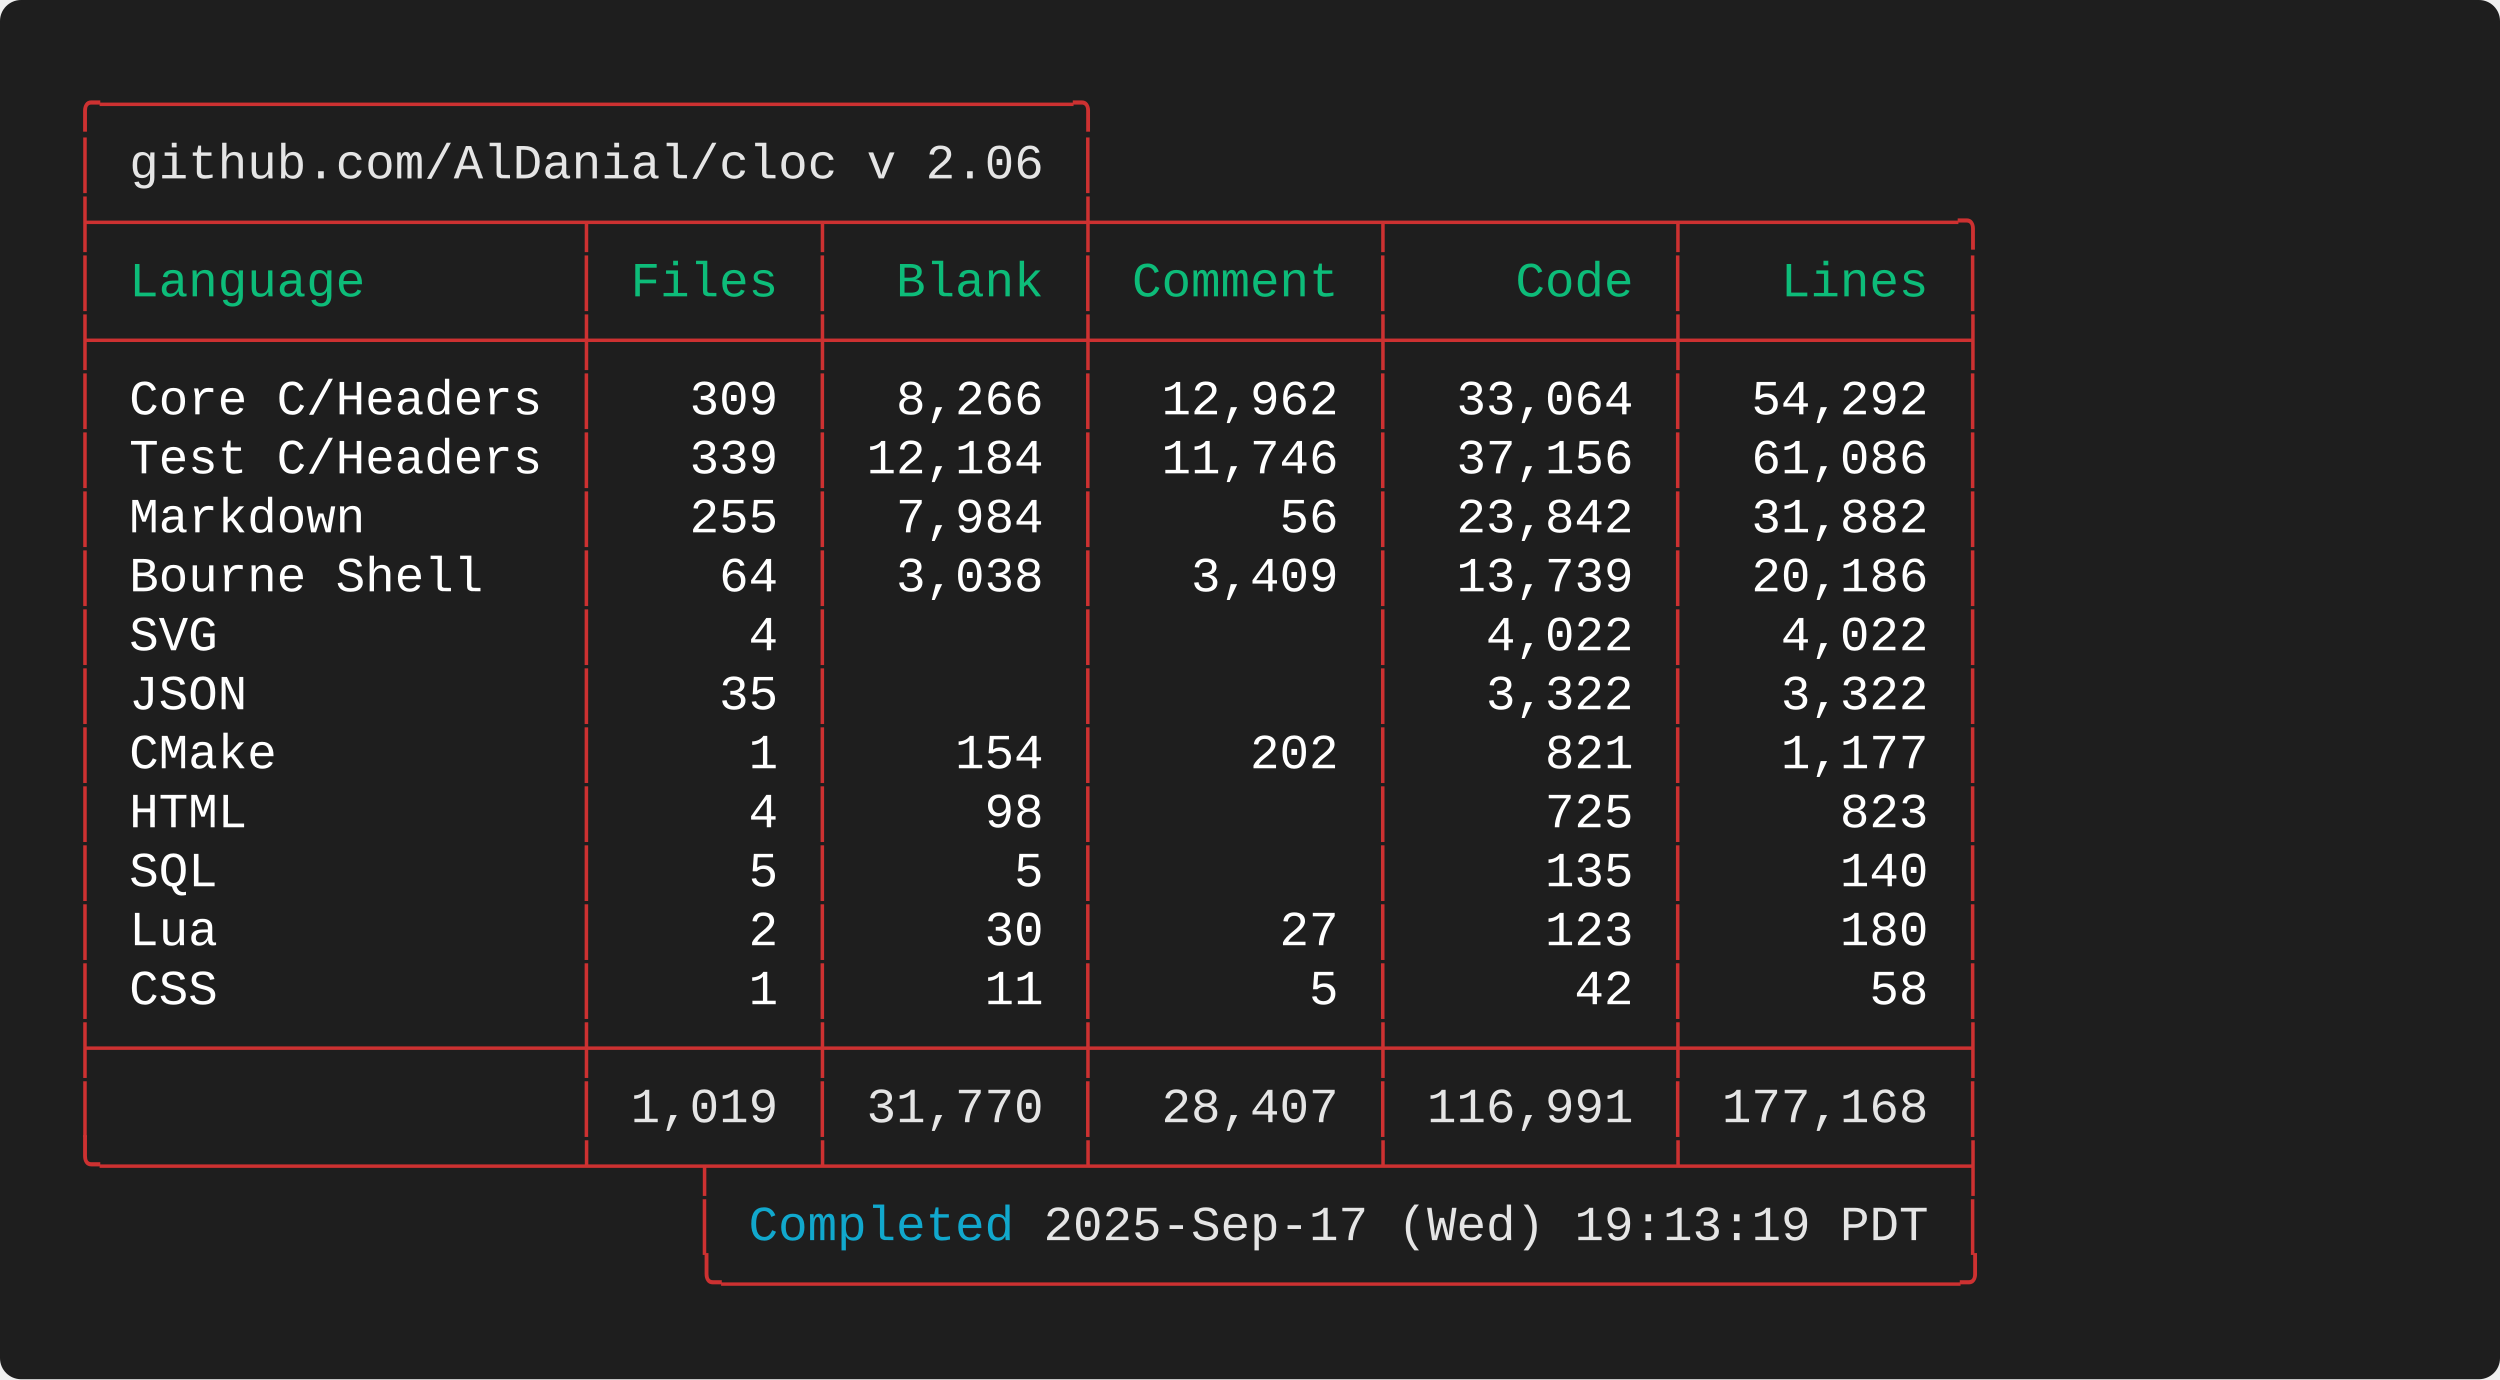
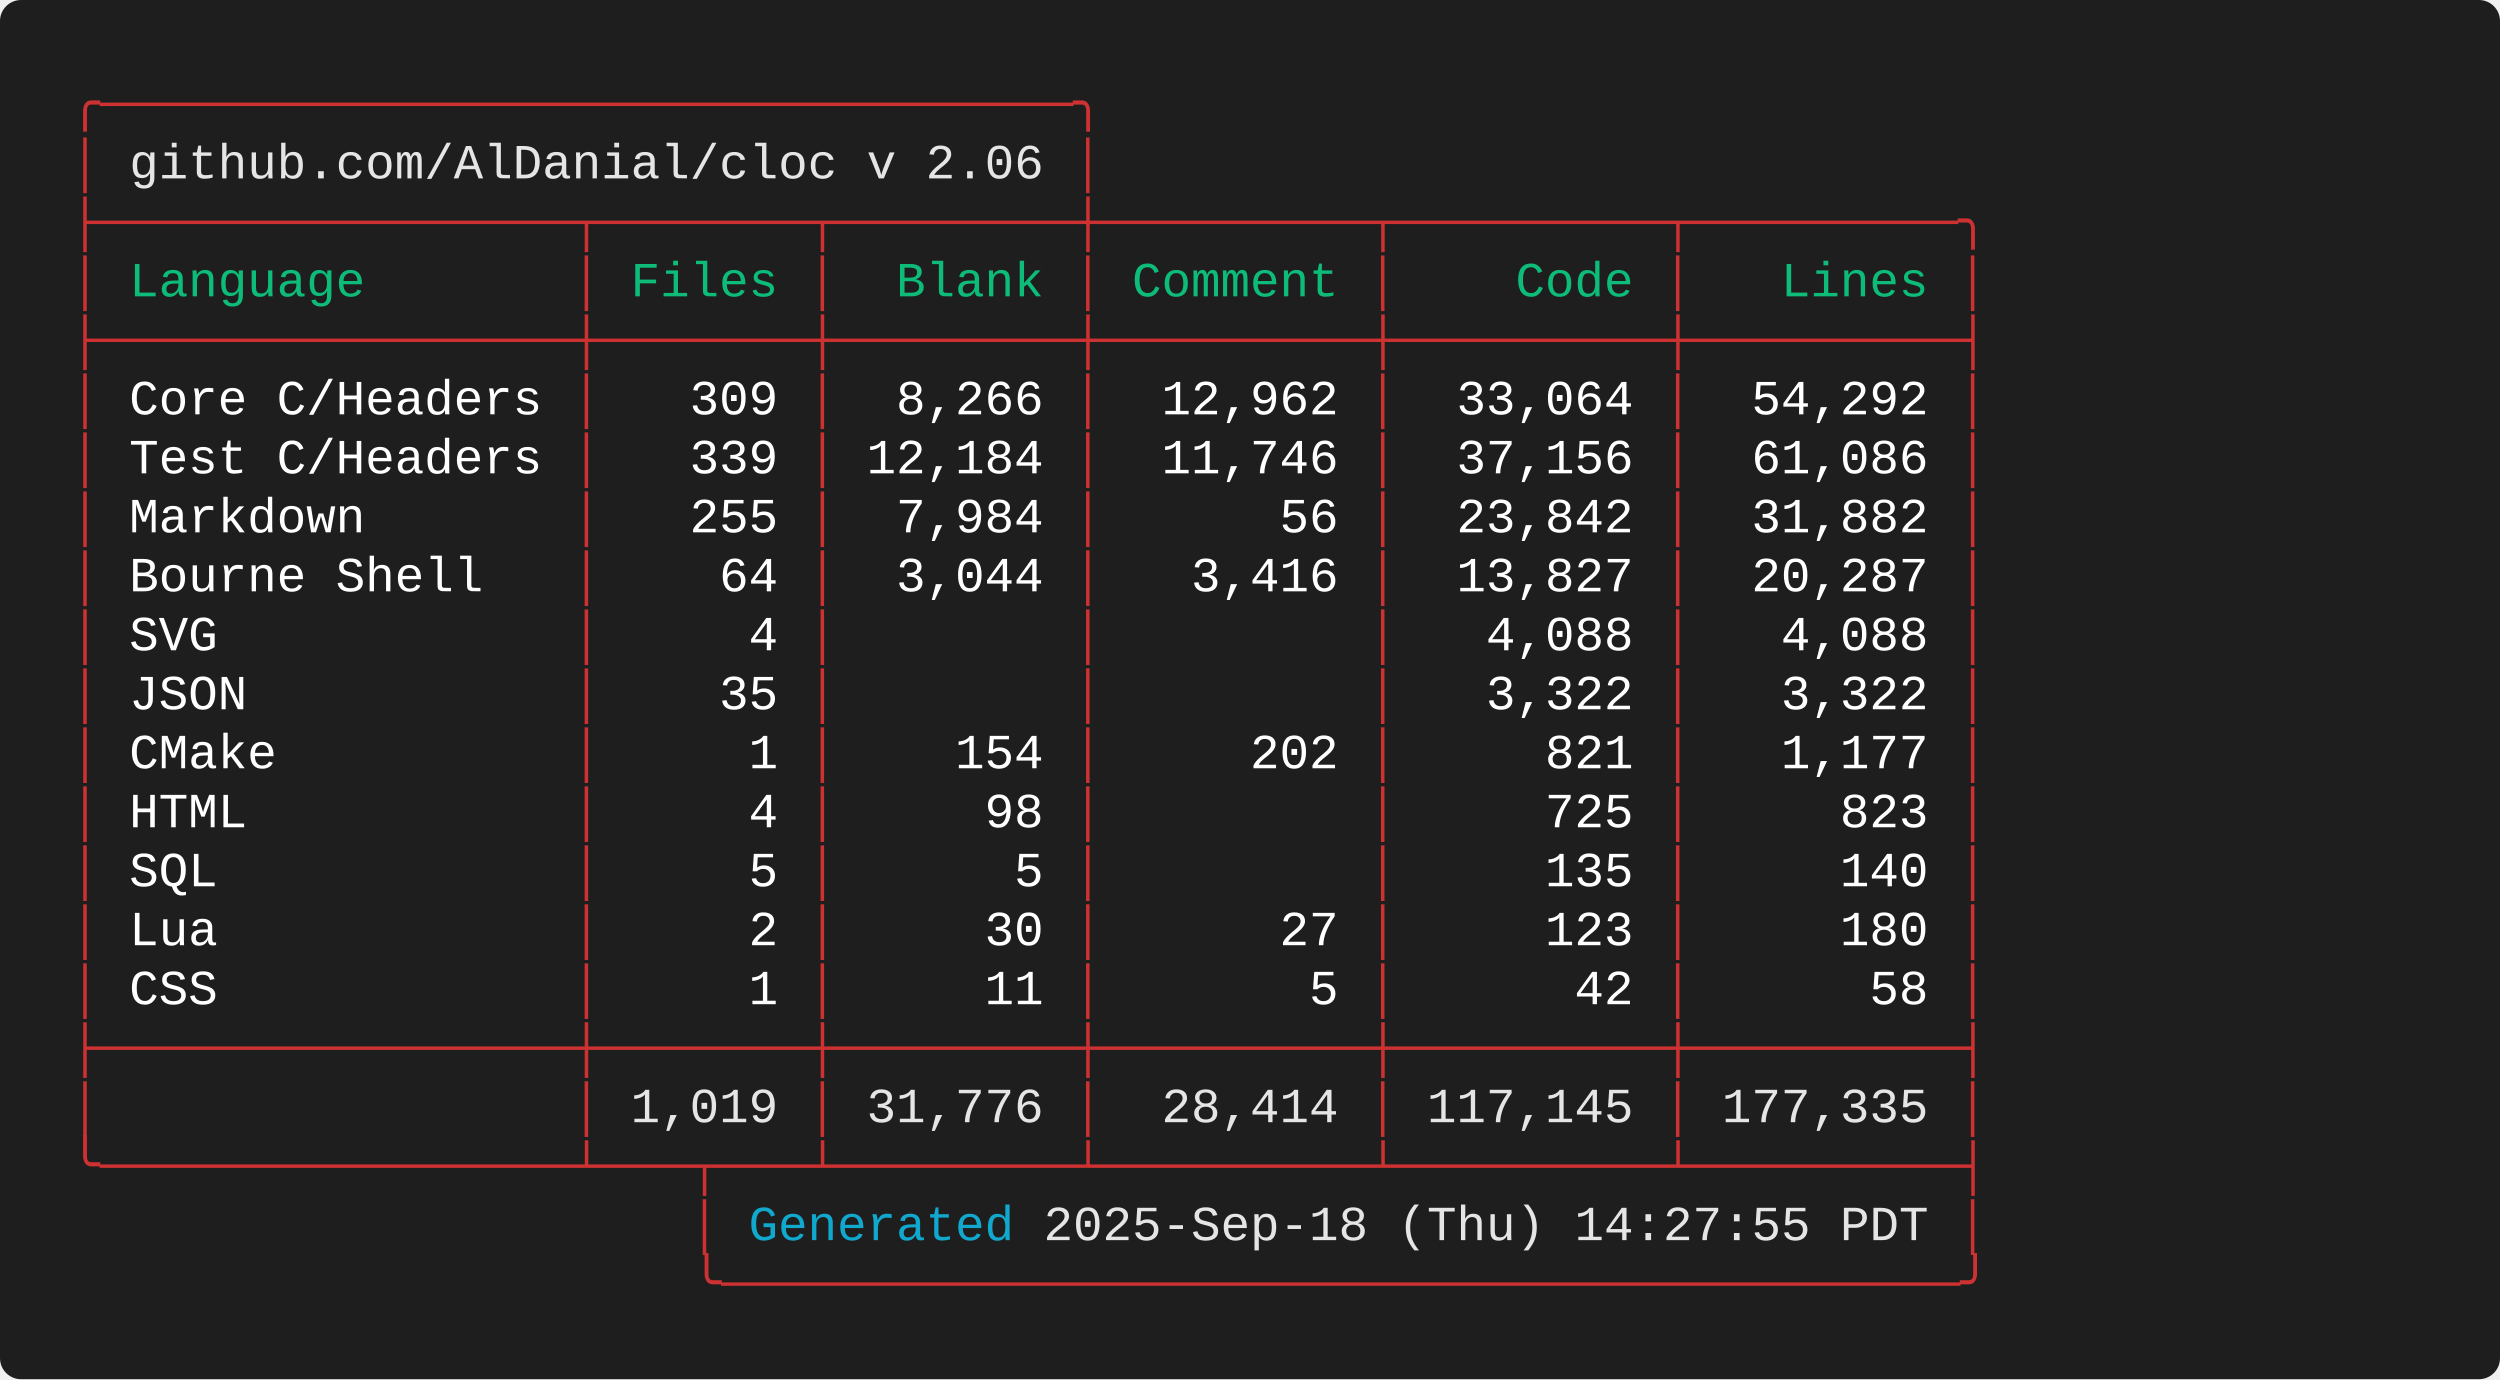
<svg xmlns="http://www.w3.org/2000/svg" width="712.00" height="392.80" viewBox="0 0 712.00 392.80">
  <defs>
    <style type="text/css">.terminal-text { font-family: 'Consolas', 'Consolas', 'Monaco', 'Courier New', monospace; }</style>
  </defs>
  <rect width="100%" height="100%" fill="#1e1e1e" rx="6" />
  <text x="20.00" y="34.00" font-size="14" class="terminal-text" xml:space="preserve" textLength="294.00" lengthAdjust="spacingAndGlyphs" fill="#cd3131">╭─────────────────────────────────╮</text>
  <text x="20.00" y="50.80" font-size="14" class="terminal-text" xml:space="preserve" textLength="16.80" lengthAdjust="spacingAndGlyphs" fill="#cd3131">│ </text>
  <text x="36.80" y="50.80" font-size="14" class="terminal-text" xml:space="preserve" textLength="260.40" lengthAdjust="spacingAndGlyphs" fill="#e5e5e5">github.com/AlDanial/cloc v 2.06</text>
  <text x="297.20" y="50.80" font-size="14" class="terminal-text" xml:space="preserve" textLength="8.40" lengthAdjust="spacingAndGlyphs" fill="#ffffff"> </text>
  <text x="305.60" y="50.80" font-size="14" class="terminal-text" xml:space="preserve" textLength="8.40" lengthAdjust="spacingAndGlyphs" fill="#cd3131">│</text>
  <text x="20.00" y="67.60" font-size="14" class="terminal-text" xml:space="preserve" textLength="546.00" lengthAdjust="spacingAndGlyphs" fill="#cd3131">├────────────────┬───────┬────────┼─────────┬─────────┬─────────╮</text>
  <text x="20.00" y="84.40" font-size="14" class="terminal-text" xml:space="preserve" textLength="8.40" lengthAdjust="spacingAndGlyphs" fill="#cd3131">│</text>
  <text x="28.40" y="84.40" font-size="14" class="terminal-text" xml:space="preserve" textLength="134.40" lengthAdjust="spacingAndGlyphs" fill="#0dbc79"> Language       </text>
  <text x="162.80" y="84.40" font-size="14" class="terminal-text" xml:space="preserve" textLength="8.40" lengthAdjust="spacingAndGlyphs" fill="#cd3131">│</text>
  <text x="171.20" y="84.40" font-size="14" class="terminal-text" xml:space="preserve" textLength="58.80" lengthAdjust="spacingAndGlyphs" fill="#0dbc79"> Files </text>
  <text x="230.00" y="84.40" font-size="14" class="terminal-text" xml:space="preserve" textLength="8.40" lengthAdjust="spacingAndGlyphs" fill="#cd3131">│</text>
  <text x="238.40" y="84.40" font-size="14" class="terminal-text" xml:space="preserve" textLength="67.20" lengthAdjust="spacingAndGlyphs" fill="#0dbc79">  Blank </text>
  <text x="305.60" y="84.40" font-size="14" class="terminal-text" xml:space="preserve" textLength="8.40" lengthAdjust="spacingAndGlyphs" fill="#cd3131">│</text>
  <text x="314.00" y="84.40" font-size="14" class="terminal-text" xml:space="preserve" textLength="75.60" lengthAdjust="spacingAndGlyphs" fill="#0dbc79"> Comment </text>
  <text x="389.60" y="84.40" font-size="14" class="terminal-text" xml:space="preserve" textLength="8.40" lengthAdjust="spacingAndGlyphs" fill="#cd3131">│</text>
  <text x="398.00" y="84.40" font-size="14" class="terminal-text" xml:space="preserve" textLength="75.60" lengthAdjust="spacingAndGlyphs" fill="#0dbc79">    Code </text>
  <text x="473.60" y="84.40" font-size="14" class="terminal-text" xml:space="preserve" textLength="8.40" lengthAdjust="spacingAndGlyphs" fill="#cd3131">│</text>
  <text x="482.00" y="84.40" font-size="14" class="terminal-text" xml:space="preserve" textLength="75.60" lengthAdjust="spacingAndGlyphs" fill="#0dbc79">   Lines </text>
  <text x="557.60" y="84.40" font-size="14" class="terminal-text" xml:space="preserve" textLength="8.40" lengthAdjust="spacingAndGlyphs" fill="#cd3131">│</text>
  <text x="20.00" y="101.20" font-size="14" class="terminal-text" xml:space="preserve" textLength="546.00" lengthAdjust="spacingAndGlyphs" fill="#cd3131">├────────────────┼───────┼────────┼─────────┼─────────┼─────────┤</text>
  <text x="20.00" y="118.00" font-size="14" class="terminal-text" xml:space="preserve" textLength="8.40" lengthAdjust="spacingAndGlyphs" fill="#cd3131">│</text>
  <text x="28.40" y="118.00" font-size="14" class="terminal-text" xml:space="preserve" textLength="134.40" lengthAdjust="spacingAndGlyphs" fill="#ffffff"> Core C/Headers </text>
  <text x="162.80" y="118.00" font-size="14" class="terminal-text" xml:space="preserve" textLength="8.40" lengthAdjust="spacingAndGlyphs" fill="#cd3131">│</text>
  <text x="171.20" y="118.00" font-size="14" class="terminal-text" xml:space="preserve" textLength="58.80" lengthAdjust="spacingAndGlyphs" fill="#ffffff">   309 </text>
  <text x="230.00" y="118.00" font-size="14" class="terminal-text" xml:space="preserve" textLength="8.40" lengthAdjust="spacingAndGlyphs" fill="#cd3131">│</text>
  <text x="238.40" y="118.00" font-size="14" class="terminal-text" xml:space="preserve" textLength="67.20" lengthAdjust="spacingAndGlyphs" fill="#ffffff">  8,266 </text>
  <text x="305.60" y="118.00" font-size="14" class="terminal-text" xml:space="preserve" textLength="8.40" lengthAdjust="spacingAndGlyphs" fill="#cd3131">│</text>
  <text x="314.00" y="118.00" font-size="14" class="terminal-text" xml:space="preserve" textLength="75.60" lengthAdjust="spacingAndGlyphs" fill="#ffffff">  12,962 </text>
  <text x="389.60" y="118.00" font-size="14" class="terminal-text" xml:space="preserve" textLength="8.40" lengthAdjust="spacingAndGlyphs" fill="#cd3131">│</text>
  <text x="398.00" y="118.00" font-size="14" class="terminal-text" xml:space="preserve" textLength="75.60" lengthAdjust="spacingAndGlyphs" fill="#ffffff">  33,064 </text>
  <text x="473.60" y="118.00" font-size="14" class="terminal-text" xml:space="preserve" textLength="8.40" lengthAdjust="spacingAndGlyphs" fill="#cd3131">│</text>
  <text x="482.00" y="118.00" font-size="14" class="terminal-text" xml:space="preserve" textLength="75.60" lengthAdjust="spacingAndGlyphs" fill="#ffffff">  54,292 </text>
  <text x="557.60" y="118.00" font-size="14" class="terminal-text" xml:space="preserve" textLength="8.40" lengthAdjust="spacingAndGlyphs" fill="#cd3131">│</text>
  <text x="20.00" y="134.80" font-size="14" class="terminal-text" xml:space="preserve" textLength="8.40" lengthAdjust="spacingAndGlyphs" fill="#cd3131">│</text>
  <text x="28.40" y="134.80" font-size="14" class="terminal-text" xml:space="preserve" textLength="134.40" lengthAdjust="spacingAndGlyphs" fill="#ffffff"> Test C/Headers </text>
  <text x="162.80" y="134.80" font-size="14" class="terminal-text" xml:space="preserve" textLength="8.40" lengthAdjust="spacingAndGlyphs" fill="#cd3131">│</text>
  <text x="171.20" y="134.80" font-size="14" class="terminal-text" xml:space="preserve" textLength="58.80" lengthAdjust="spacingAndGlyphs" fill="#ffffff">   339 </text>
  <text x="230.00" y="134.80" font-size="14" class="terminal-text" xml:space="preserve" textLength="8.40" lengthAdjust="spacingAndGlyphs" fill="#cd3131">│</text>
  <text x="238.40" y="134.80" font-size="14" class="terminal-text" xml:space="preserve" textLength="67.20" lengthAdjust="spacingAndGlyphs" fill="#ffffff"> 12,184 </text>
  <text x="305.60" y="134.80" font-size="14" class="terminal-text" xml:space="preserve" textLength="8.40" lengthAdjust="spacingAndGlyphs" fill="#cd3131">│</text>
  <text x="314.00" y="134.80" font-size="14" class="terminal-text" xml:space="preserve" textLength="75.60" lengthAdjust="spacingAndGlyphs" fill="#ffffff">  11,746 </text>
  <text x="389.60" y="134.80" font-size="14" class="terminal-text" xml:space="preserve" textLength="8.40" lengthAdjust="spacingAndGlyphs" fill="#cd3131">│</text>
  <text x="398.00" y="134.80" font-size="14" class="terminal-text" xml:space="preserve" textLength="75.60" lengthAdjust="spacingAndGlyphs" fill="#ffffff">  37,156 </text>
  <text x="473.60" y="134.80" font-size="14" class="terminal-text" xml:space="preserve" textLength="8.40" lengthAdjust="spacingAndGlyphs" fill="#cd3131">│</text>
  <text x="482.00" y="134.80" font-size="14" class="terminal-text" xml:space="preserve" textLength="75.60" lengthAdjust="spacingAndGlyphs" fill="#ffffff">  61,086 </text>
  <text x="557.60" y="134.80" font-size="14" class="terminal-text" xml:space="preserve" textLength="8.40" lengthAdjust="spacingAndGlyphs" fill="#cd3131">│</text>
  <text x="20.00" y="151.60" font-size="14" class="terminal-text" xml:space="preserve" textLength="8.40" lengthAdjust="spacingAndGlyphs" fill="#cd3131">│</text>
  <text x="28.40" y="151.60" font-size="14" class="terminal-text" xml:space="preserve" textLength="134.40" lengthAdjust="spacingAndGlyphs" fill="#ffffff"> Markdown       </text>
  <text x="162.80" y="151.60" font-size="14" class="terminal-text" xml:space="preserve" textLength="8.40" lengthAdjust="spacingAndGlyphs" fill="#cd3131">│</text>
  <text x="171.20" y="151.60" font-size="14" class="terminal-text" xml:space="preserve" textLength="58.80" lengthAdjust="spacingAndGlyphs" fill="#ffffff">   255 </text>
  <text x="230.00" y="151.60" font-size="14" class="terminal-text" xml:space="preserve" textLength="8.40" lengthAdjust="spacingAndGlyphs" fill="#cd3131">│</text>
  <text x="238.40" y="151.60" font-size="14" class="terminal-text" xml:space="preserve" textLength="67.20" lengthAdjust="spacingAndGlyphs" fill="#ffffff">  7,984 </text>
  <text x="305.60" y="151.60" font-size="14" class="terminal-text" xml:space="preserve" textLength="8.40" lengthAdjust="spacingAndGlyphs" fill="#cd3131">│</text>
  <text x="314.00" y="151.60" font-size="14" class="terminal-text" xml:space="preserve" textLength="75.60" lengthAdjust="spacingAndGlyphs" fill="#ffffff">      56 </text>
  <text x="389.60" y="151.60" font-size="14" class="terminal-text" xml:space="preserve" textLength="8.40" lengthAdjust="spacingAndGlyphs" fill="#cd3131">│</text>
  <text x="398.00" y="151.60" font-size="14" class="terminal-text" xml:space="preserve" textLength="75.60" lengthAdjust="spacingAndGlyphs" fill="#ffffff">  23,842 </text>
  <text x="473.60" y="151.60" font-size="14" class="terminal-text" xml:space="preserve" textLength="8.40" lengthAdjust="spacingAndGlyphs" fill="#cd3131">│</text>
  <text x="482.00" y="151.60" font-size="14" class="terminal-text" xml:space="preserve" textLength="75.60" lengthAdjust="spacingAndGlyphs" fill="#ffffff">  31,882 </text>
  <text x="557.60" y="151.60" font-size="14" class="terminal-text" xml:space="preserve" textLength="8.40" lengthAdjust="spacingAndGlyphs" fill="#cd3131">│</text>
  <text x="20.00" y="168.40" font-size="14" class="terminal-text" xml:space="preserve" textLength="8.40" lengthAdjust="spacingAndGlyphs" fill="#cd3131">│</text>
  <text x="28.40" y="168.40" font-size="14" class="terminal-text" xml:space="preserve" textLength="134.40" lengthAdjust="spacingAndGlyphs" fill="#ffffff"> Bourne Shell   </text>
  <text x="162.80" y="168.40" font-size="14" class="terminal-text" xml:space="preserve" textLength="8.40" lengthAdjust="spacingAndGlyphs" fill="#cd3131">│</text>
  <text x="171.20" y="168.40" font-size="14" class="terminal-text" xml:space="preserve" textLength="58.80" lengthAdjust="spacingAndGlyphs" fill="#ffffff">    64 </text>
  <text x="230.00" y="168.40" font-size="14" class="terminal-text" xml:space="preserve" textLength="8.40" lengthAdjust="spacingAndGlyphs" fill="#cd3131">│</text>
-   <text x="238.40" y="168.40" font-size="14" class="terminal-text" xml:space="preserve" textLength="67.20" lengthAdjust="spacingAndGlyphs" fill="#ffffff">  3,038 </text>
+   <text x="238.40" y="168.40" font-size="14" class="terminal-text" xml:space="preserve" textLength="67.20" lengthAdjust="spacingAndGlyphs" fill="#ffffff">  3,044 </text>
  <text x="305.60" y="168.40" font-size="14" class="terminal-text" xml:space="preserve" textLength="8.40" lengthAdjust="spacingAndGlyphs" fill="#cd3131">│</text>
-   <text x="314.00" y="168.40" font-size="14" class="terminal-text" xml:space="preserve" textLength="75.60" lengthAdjust="spacingAndGlyphs" fill="#ffffff">   3,409 </text>
+   <text x="314.00" y="168.40" font-size="14" class="terminal-text" xml:space="preserve" textLength="75.60" lengthAdjust="spacingAndGlyphs" fill="#ffffff">   3,416 </text>
  <text x="389.60" y="168.40" font-size="14" class="terminal-text" xml:space="preserve" textLength="8.40" lengthAdjust="spacingAndGlyphs" fill="#cd3131">│</text>
-   <text x="398.00" y="168.40" font-size="14" class="terminal-text" xml:space="preserve" textLength="75.60" lengthAdjust="spacingAndGlyphs" fill="#ffffff">  13,739 </text>
+   <text x="398.00" y="168.40" font-size="14" class="terminal-text" xml:space="preserve" textLength="75.60" lengthAdjust="spacingAndGlyphs" fill="#ffffff">  13,827 </text>
  <text x="473.60" y="168.40" font-size="14" class="terminal-text" xml:space="preserve" textLength="8.40" lengthAdjust="spacingAndGlyphs" fill="#cd3131">│</text>
-   <text x="482.00" y="168.40" font-size="14" class="terminal-text" xml:space="preserve" textLength="75.60" lengthAdjust="spacingAndGlyphs" fill="#ffffff">  20,186 </text>
+   <text x="482.00" y="168.40" font-size="14" class="terminal-text" xml:space="preserve" textLength="75.60" lengthAdjust="spacingAndGlyphs" fill="#ffffff">  20,287 </text>
  <text x="557.60" y="168.40" font-size="14" class="terminal-text" xml:space="preserve" textLength="8.40" lengthAdjust="spacingAndGlyphs" fill="#cd3131">│</text>
  <text x="20.00" y="185.20" font-size="14" class="terminal-text" xml:space="preserve" textLength="8.40" lengthAdjust="spacingAndGlyphs" fill="#cd3131">│</text>
  <text x="28.40" y="185.20" font-size="14" class="terminal-text" xml:space="preserve" textLength="134.40" lengthAdjust="spacingAndGlyphs" fill="#ffffff"> SVG            </text>
  <text x="162.80" y="185.20" font-size="14" class="terminal-text" xml:space="preserve" textLength="8.40" lengthAdjust="spacingAndGlyphs" fill="#cd3131">│</text>
  <text x="171.20" y="185.20" font-size="14" class="terminal-text" xml:space="preserve" textLength="58.80" lengthAdjust="spacingAndGlyphs" fill="#ffffff">     4 </text>
  <text x="230.00" y="185.20" font-size="14" class="terminal-text" xml:space="preserve" textLength="8.40" lengthAdjust="spacingAndGlyphs" fill="#cd3131">│</text>
  <text x="238.40" y="185.20" font-size="14" class="terminal-text" xml:space="preserve" textLength="67.20" lengthAdjust="spacingAndGlyphs" fill="#ffffff">        </text>
  <text x="305.60" y="185.20" font-size="14" class="terminal-text" xml:space="preserve" textLength="8.40" lengthAdjust="spacingAndGlyphs" fill="#cd3131">│</text>
  <text x="314.00" y="185.20" font-size="14" class="terminal-text" xml:space="preserve" textLength="75.60" lengthAdjust="spacingAndGlyphs" fill="#ffffff">         </text>
  <text x="389.60" y="185.20" font-size="14" class="terminal-text" xml:space="preserve" textLength="8.40" lengthAdjust="spacingAndGlyphs" fill="#cd3131">│</text>
-   <text x="398.00" y="185.20" font-size="14" class="terminal-text" xml:space="preserve" textLength="75.60" lengthAdjust="spacingAndGlyphs" fill="#ffffff">   4,022 </text>
+   <text x="398.00" y="185.20" font-size="14" class="terminal-text" xml:space="preserve" textLength="75.60" lengthAdjust="spacingAndGlyphs" fill="#ffffff">   4,088 </text>
  <text x="473.60" y="185.20" font-size="14" class="terminal-text" xml:space="preserve" textLength="8.40" lengthAdjust="spacingAndGlyphs" fill="#cd3131">│</text>
-   <text x="482.00" y="185.20" font-size="14" class="terminal-text" xml:space="preserve" textLength="75.60" lengthAdjust="spacingAndGlyphs" fill="#ffffff">   4,022 </text>
+   <text x="482.00" y="185.20" font-size="14" class="terminal-text" xml:space="preserve" textLength="75.60" lengthAdjust="spacingAndGlyphs" fill="#ffffff">   4,088 </text>
  <text x="557.60" y="185.20" font-size="14" class="terminal-text" xml:space="preserve" textLength="8.40" lengthAdjust="spacingAndGlyphs" fill="#cd3131">│</text>
  <text x="20.00" y="202.00" font-size="14" class="terminal-text" xml:space="preserve" textLength="8.40" lengthAdjust="spacingAndGlyphs" fill="#cd3131">│</text>
  <text x="28.40" y="202.00" font-size="14" class="terminal-text" xml:space="preserve" textLength="134.40" lengthAdjust="spacingAndGlyphs" fill="#ffffff"> JSON           </text>
  <text x="162.80" y="202.00" font-size="14" class="terminal-text" xml:space="preserve" textLength="8.40" lengthAdjust="spacingAndGlyphs" fill="#cd3131">│</text>
  <text x="171.20" y="202.00" font-size="14" class="terminal-text" xml:space="preserve" textLength="58.80" lengthAdjust="spacingAndGlyphs" fill="#ffffff">    35 </text>
  <text x="230.00" y="202.00" font-size="14" class="terminal-text" xml:space="preserve" textLength="8.40" lengthAdjust="spacingAndGlyphs" fill="#cd3131">│</text>
  <text x="238.40" y="202.00" font-size="14" class="terminal-text" xml:space="preserve" textLength="67.20" lengthAdjust="spacingAndGlyphs" fill="#ffffff">        </text>
  <text x="305.60" y="202.00" font-size="14" class="terminal-text" xml:space="preserve" textLength="8.40" lengthAdjust="spacingAndGlyphs" fill="#cd3131">│</text>
  <text x="314.00" y="202.00" font-size="14" class="terminal-text" xml:space="preserve" textLength="75.60" lengthAdjust="spacingAndGlyphs" fill="#ffffff">         </text>
  <text x="389.60" y="202.00" font-size="14" class="terminal-text" xml:space="preserve" textLength="8.40" lengthAdjust="spacingAndGlyphs" fill="#cd3131">│</text>
  <text x="398.00" y="202.00" font-size="14" class="terminal-text" xml:space="preserve" textLength="75.60" lengthAdjust="spacingAndGlyphs" fill="#ffffff">   3,322 </text>
  <text x="473.60" y="202.00" font-size="14" class="terminal-text" xml:space="preserve" textLength="8.40" lengthAdjust="spacingAndGlyphs" fill="#cd3131">│</text>
  <text x="482.00" y="202.00" font-size="14" class="terminal-text" xml:space="preserve" textLength="75.60" lengthAdjust="spacingAndGlyphs" fill="#ffffff">   3,322 </text>
  <text x="557.60" y="202.00" font-size="14" class="terminal-text" xml:space="preserve" textLength="8.40" lengthAdjust="spacingAndGlyphs" fill="#cd3131">│</text>
  <text x="20.00" y="218.80" font-size="14" class="terminal-text" xml:space="preserve" textLength="8.40" lengthAdjust="spacingAndGlyphs" fill="#cd3131">│</text>
  <text x="28.40" y="218.80" font-size="14" class="terminal-text" xml:space="preserve" textLength="134.40" lengthAdjust="spacingAndGlyphs" fill="#ffffff"> CMake          </text>
  <text x="162.80" y="218.80" font-size="14" class="terminal-text" xml:space="preserve" textLength="8.40" lengthAdjust="spacingAndGlyphs" fill="#cd3131">│</text>
  <text x="171.20" y="218.80" font-size="14" class="terminal-text" xml:space="preserve" textLength="58.80" lengthAdjust="spacingAndGlyphs" fill="#ffffff">     1 </text>
  <text x="230.00" y="218.80" font-size="14" class="terminal-text" xml:space="preserve" textLength="8.40" lengthAdjust="spacingAndGlyphs" fill="#cd3131">│</text>
  <text x="238.40" y="218.80" font-size="14" class="terminal-text" xml:space="preserve" textLength="67.20" lengthAdjust="spacingAndGlyphs" fill="#ffffff">    154 </text>
  <text x="305.60" y="218.80" font-size="14" class="terminal-text" xml:space="preserve" textLength="8.40" lengthAdjust="spacingAndGlyphs" fill="#cd3131">│</text>
  <text x="314.00" y="218.80" font-size="14" class="terminal-text" xml:space="preserve" textLength="75.60" lengthAdjust="spacingAndGlyphs" fill="#ffffff">     202 </text>
  <text x="389.60" y="218.80" font-size="14" class="terminal-text" xml:space="preserve" textLength="8.40" lengthAdjust="spacingAndGlyphs" fill="#cd3131">│</text>
  <text x="398.00" y="218.80" font-size="14" class="terminal-text" xml:space="preserve" textLength="75.60" lengthAdjust="spacingAndGlyphs" fill="#ffffff">     821 </text>
  <text x="473.60" y="218.80" font-size="14" class="terminal-text" xml:space="preserve" textLength="8.40" lengthAdjust="spacingAndGlyphs" fill="#cd3131">│</text>
  <text x="482.00" y="218.80" font-size="14" class="terminal-text" xml:space="preserve" textLength="75.60" lengthAdjust="spacingAndGlyphs" fill="#ffffff">   1,177 </text>
  <text x="557.60" y="218.80" font-size="14" class="terminal-text" xml:space="preserve" textLength="8.40" lengthAdjust="spacingAndGlyphs" fill="#cd3131">│</text>
  <text x="20.00" y="235.60" font-size="14" class="terminal-text" xml:space="preserve" textLength="8.40" lengthAdjust="spacingAndGlyphs" fill="#cd3131">│</text>
  <text x="28.40" y="235.60" font-size="14" class="terminal-text" xml:space="preserve" textLength="134.40" lengthAdjust="spacingAndGlyphs" fill="#ffffff"> HTML           </text>
  <text x="162.80" y="235.60" font-size="14" class="terminal-text" xml:space="preserve" textLength="8.40" lengthAdjust="spacingAndGlyphs" fill="#cd3131">│</text>
  <text x="171.20" y="235.60" font-size="14" class="terminal-text" xml:space="preserve" textLength="58.80" lengthAdjust="spacingAndGlyphs" fill="#ffffff">     4 </text>
  <text x="230.00" y="235.60" font-size="14" class="terminal-text" xml:space="preserve" textLength="8.40" lengthAdjust="spacingAndGlyphs" fill="#cd3131">│</text>
  <text x="238.40" y="235.60" font-size="14" class="terminal-text" xml:space="preserve" textLength="67.20" lengthAdjust="spacingAndGlyphs" fill="#ffffff">     98 </text>
  <text x="305.60" y="235.60" font-size="14" class="terminal-text" xml:space="preserve" textLength="8.40" lengthAdjust="spacingAndGlyphs" fill="#cd3131">│</text>
  <text x="314.00" y="235.60" font-size="14" class="terminal-text" xml:space="preserve" textLength="75.60" lengthAdjust="spacingAndGlyphs" fill="#ffffff">         </text>
  <text x="389.60" y="235.60" font-size="14" class="terminal-text" xml:space="preserve" textLength="8.40" lengthAdjust="spacingAndGlyphs" fill="#cd3131">│</text>
  <text x="398.00" y="235.60" font-size="14" class="terminal-text" xml:space="preserve" textLength="75.60" lengthAdjust="spacingAndGlyphs" fill="#ffffff">     725 </text>
  <text x="473.60" y="235.60" font-size="14" class="terminal-text" xml:space="preserve" textLength="8.40" lengthAdjust="spacingAndGlyphs" fill="#cd3131">│</text>
  <text x="482.00" y="235.60" font-size="14" class="terminal-text" xml:space="preserve" textLength="75.60" lengthAdjust="spacingAndGlyphs" fill="#ffffff">     823 </text>
  <text x="557.60" y="235.60" font-size="14" class="terminal-text" xml:space="preserve" textLength="8.40" lengthAdjust="spacingAndGlyphs" fill="#cd3131">│</text>
  <text x="20.00" y="252.40" font-size="14" class="terminal-text" xml:space="preserve" textLength="8.40" lengthAdjust="spacingAndGlyphs" fill="#cd3131">│</text>
  <text x="28.40" y="252.40" font-size="14" class="terminal-text" xml:space="preserve" textLength="134.40" lengthAdjust="spacingAndGlyphs" fill="#ffffff"> SQL            </text>
  <text x="162.80" y="252.40" font-size="14" class="terminal-text" xml:space="preserve" textLength="8.40" lengthAdjust="spacingAndGlyphs" fill="#cd3131">│</text>
  <text x="171.20" y="252.40" font-size="14" class="terminal-text" xml:space="preserve" textLength="58.80" lengthAdjust="spacingAndGlyphs" fill="#ffffff">     5 </text>
  <text x="230.00" y="252.40" font-size="14" class="terminal-text" xml:space="preserve" textLength="8.40" lengthAdjust="spacingAndGlyphs" fill="#cd3131">│</text>
  <text x="238.40" y="252.40" font-size="14" class="terminal-text" xml:space="preserve" textLength="67.20" lengthAdjust="spacingAndGlyphs" fill="#ffffff">      5 </text>
  <text x="305.60" y="252.40" font-size="14" class="terminal-text" xml:space="preserve" textLength="8.40" lengthAdjust="spacingAndGlyphs" fill="#cd3131">│</text>
  <text x="314.00" y="252.40" font-size="14" class="terminal-text" xml:space="preserve" textLength="75.60" lengthAdjust="spacingAndGlyphs" fill="#ffffff">         </text>
  <text x="389.60" y="252.40" font-size="14" class="terminal-text" xml:space="preserve" textLength="8.40" lengthAdjust="spacingAndGlyphs" fill="#cd3131">│</text>
  <text x="398.00" y="252.40" font-size="14" class="terminal-text" xml:space="preserve" textLength="75.60" lengthAdjust="spacingAndGlyphs" fill="#ffffff">     135 </text>
  <text x="473.60" y="252.40" font-size="14" class="terminal-text" xml:space="preserve" textLength="8.40" lengthAdjust="spacingAndGlyphs" fill="#cd3131">│</text>
  <text x="482.00" y="252.40" font-size="14" class="terminal-text" xml:space="preserve" textLength="75.60" lengthAdjust="spacingAndGlyphs" fill="#ffffff">     140 </text>
  <text x="557.60" y="252.40" font-size="14" class="terminal-text" xml:space="preserve" textLength="8.40" lengthAdjust="spacingAndGlyphs" fill="#cd3131">│</text>
  <text x="20.00" y="269.20" font-size="14" class="terminal-text" xml:space="preserve" textLength="8.40" lengthAdjust="spacingAndGlyphs" fill="#cd3131">│</text>
  <text x="28.40" y="269.20" font-size="14" class="terminal-text" xml:space="preserve" textLength="134.40" lengthAdjust="spacingAndGlyphs" fill="#ffffff"> Lua            </text>
  <text x="162.80" y="269.20" font-size="14" class="terminal-text" xml:space="preserve" textLength="8.40" lengthAdjust="spacingAndGlyphs" fill="#cd3131">│</text>
  <text x="171.20" y="269.20" font-size="14" class="terminal-text" xml:space="preserve" textLength="58.80" lengthAdjust="spacingAndGlyphs" fill="#ffffff">     2 </text>
  <text x="230.00" y="269.20" font-size="14" class="terminal-text" xml:space="preserve" textLength="8.40" lengthAdjust="spacingAndGlyphs" fill="#cd3131">│</text>
  <text x="238.40" y="269.20" font-size="14" class="terminal-text" xml:space="preserve" textLength="67.20" lengthAdjust="spacingAndGlyphs" fill="#ffffff">     30 </text>
  <text x="305.60" y="269.20" font-size="14" class="terminal-text" xml:space="preserve" textLength="8.40" lengthAdjust="spacingAndGlyphs" fill="#cd3131">│</text>
  <text x="314.00" y="269.20" font-size="14" class="terminal-text" xml:space="preserve" textLength="75.60" lengthAdjust="spacingAndGlyphs" fill="#ffffff">      27 </text>
  <text x="389.60" y="269.20" font-size="14" class="terminal-text" xml:space="preserve" textLength="8.40" lengthAdjust="spacingAndGlyphs" fill="#cd3131">│</text>
  <text x="398.00" y="269.20" font-size="14" class="terminal-text" xml:space="preserve" textLength="75.60" lengthAdjust="spacingAndGlyphs" fill="#ffffff">     123 </text>
  <text x="473.60" y="269.20" font-size="14" class="terminal-text" xml:space="preserve" textLength="8.40" lengthAdjust="spacingAndGlyphs" fill="#cd3131">│</text>
  <text x="482.00" y="269.20" font-size="14" class="terminal-text" xml:space="preserve" textLength="75.60" lengthAdjust="spacingAndGlyphs" fill="#ffffff">     180 </text>
  <text x="557.60" y="269.20" font-size="14" class="terminal-text" xml:space="preserve" textLength="8.40" lengthAdjust="spacingAndGlyphs" fill="#cd3131">│</text>
  <text x="20.00" y="286.00" font-size="14" class="terminal-text" xml:space="preserve" textLength="8.40" lengthAdjust="spacingAndGlyphs" fill="#cd3131">│</text>
  <text x="28.40" y="286.00" font-size="14" class="terminal-text" xml:space="preserve" textLength="134.40" lengthAdjust="spacingAndGlyphs" fill="#ffffff"> CSS            </text>
  <text x="162.80" y="286.00" font-size="14" class="terminal-text" xml:space="preserve" textLength="8.40" lengthAdjust="spacingAndGlyphs" fill="#cd3131">│</text>
  <text x="171.20" y="286.00" font-size="14" class="terminal-text" xml:space="preserve" textLength="58.80" lengthAdjust="spacingAndGlyphs" fill="#ffffff">     1 </text>
  <text x="230.00" y="286.00" font-size="14" class="terminal-text" xml:space="preserve" textLength="8.40" lengthAdjust="spacingAndGlyphs" fill="#cd3131">│</text>
  <text x="238.40" y="286.00" font-size="14" class="terminal-text" xml:space="preserve" textLength="67.20" lengthAdjust="spacingAndGlyphs" fill="#ffffff">     11 </text>
  <text x="305.60" y="286.00" font-size="14" class="terminal-text" xml:space="preserve" textLength="8.40" lengthAdjust="spacingAndGlyphs" fill="#cd3131">│</text>
  <text x="314.00" y="286.00" font-size="14" class="terminal-text" xml:space="preserve" textLength="75.60" lengthAdjust="spacingAndGlyphs" fill="#ffffff">       5 </text>
  <text x="389.60" y="286.00" font-size="14" class="terminal-text" xml:space="preserve" textLength="8.40" lengthAdjust="spacingAndGlyphs" fill="#cd3131">│</text>
  <text x="398.00" y="286.00" font-size="14" class="terminal-text" xml:space="preserve" textLength="75.60" lengthAdjust="spacingAndGlyphs" fill="#ffffff">      42 </text>
  <text x="473.60" y="286.00" font-size="14" class="terminal-text" xml:space="preserve" textLength="8.40" lengthAdjust="spacingAndGlyphs" fill="#cd3131">│</text>
  <text x="482.00" y="286.00" font-size="14" class="terminal-text" xml:space="preserve" textLength="75.60" lengthAdjust="spacingAndGlyphs" fill="#ffffff">      58 </text>
  <text x="557.60" y="286.00" font-size="14" class="terminal-text" xml:space="preserve" textLength="8.40" lengthAdjust="spacingAndGlyphs" fill="#cd3131">│</text>
  <text x="20.00" y="302.80" font-size="14" class="terminal-text" xml:space="preserve" textLength="546.00" lengthAdjust="spacingAndGlyphs" fill="#cd3131">├────────────────┼───────┼────────┼─────────┼─────────┼─────────┤</text>
  <text x="20.00" y="319.60" font-size="14" class="terminal-text" xml:space="preserve" textLength="8.40" lengthAdjust="spacingAndGlyphs" fill="#cd3131">│</text>
  <text x="28.40" y="319.60" font-size="14" class="terminal-text" xml:space="preserve" textLength="134.40" lengthAdjust="spacingAndGlyphs" fill="#e5e5e5">                </text>
  <text x="162.80" y="319.60" font-size="14" class="terminal-text" xml:space="preserve" textLength="8.40" lengthAdjust="spacingAndGlyphs" fill="#cd3131">│</text>
  <text x="171.20" y="319.60" font-size="14" class="terminal-text" xml:space="preserve" textLength="58.80" lengthAdjust="spacingAndGlyphs" fill="#e5e5e5"> 1,019 </text>
  <text x="230.00" y="319.60" font-size="14" class="terminal-text" xml:space="preserve" textLength="8.40" lengthAdjust="spacingAndGlyphs" fill="#cd3131">│</text>
-   <text x="238.40" y="319.60" font-size="14" class="terminal-text" xml:space="preserve" textLength="67.20" lengthAdjust="spacingAndGlyphs" fill="#e5e5e5"> 31,770 </text>
+   <text x="238.40" y="319.60" font-size="14" class="terminal-text" xml:space="preserve" textLength="67.20" lengthAdjust="spacingAndGlyphs" fill="#e5e5e5"> 31,776 </text>
  <text x="305.60" y="319.60" font-size="14" class="terminal-text" xml:space="preserve" textLength="8.40" lengthAdjust="spacingAndGlyphs" fill="#cd3131">│</text>
-   <text x="314.00" y="319.60" font-size="14" class="terminal-text" xml:space="preserve" textLength="75.60" lengthAdjust="spacingAndGlyphs" fill="#e5e5e5">  28,407 </text>
+   <text x="314.00" y="319.60" font-size="14" class="terminal-text" xml:space="preserve" textLength="75.60" lengthAdjust="spacingAndGlyphs" fill="#e5e5e5">  28,414 </text>
  <text x="389.60" y="319.60" font-size="14" class="terminal-text" xml:space="preserve" textLength="8.40" lengthAdjust="spacingAndGlyphs" fill="#cd3131">│</text>
-   <text x="398.00" y="319.60" font-size="14" class="terminal-text" xml:space="preserve" textLength="75.60" lengthAdjust="spacingAndGlyphs" fill="#e5e5e5"> 116,991 </text>
+   <text x="398.00" y="319.60" font-size="14" class="terminal-text" xml:space="preserve" textLength="75.60" lengthAdjust="spacingAndGlyphs" fill="#e5e5e5"> 117,145 </text>
  <text x="473.60" y="319.60" font-size="14" class="terminal-text" xml:space="preserve" textLength="8.40" lengthAdjust="spacingAndGlyphs" fill="#cd3131">│</text>
-   <text x="482.00" y="319.60" font-size="14" class="terminal-text" xml:space="preserve" textLength="75.60" lengthAdjust="spacingAndGlyphs" fill="#e5e5e5"> 177,168 </text>
+   <text x="482.00" y="319.60" font-size="14" class="terminal-text" xml:space="preserve" textLength="75.60" lengthAdjust="spacingAndGlyphs" fill="#e5e5e5"> 177,335 </text>
  <text x="557.60" y="319.60" font-size="14" class="terminal-text" xml:space="preserve" textLength="8.40" lengthAdjust="spacingAndGlyphs" fill="#cd3131">│</text>
  <text x="20.00" y="336.40" font-size="14" class="terminal-text" xml:space="preserve" textLength="546.00" lengthAdjust="spacingAndGlyphs" fill="#cd3131">╰────────────────┴───┬───┴────────┴─────────┴─────────┴─────────┤</text>
  <text x="20.00" y="353.20" font-size="14" class="terminal-text" xml:space="preserve" textLength="193.20" lengthAdjust="spacingAndGlyphs" fill="#cd3131">                     │ </text>
-   <text x="213.20" y="353.20" font-size="14" class="terminal-text" xml:space="preserve" textLength="75.60" lengthAdjust="spacingAndGlyphs" fill="#11a8cd">Completed</text>
-   <text x="288.80" y="353.20" font-size="14" class="terminal-text" xml:space="preserve" textLength="260.40" lengthAdjust="spacingAndGlyphs" fill="#e5e5e5"> 2025-Sep-17 (Wed) 19:13:19 PDT</text>
+   <text x="213.20" y="353.20" font-size="14" class="terminal-text" xml:space="preserve" textLength="75.60" lengthAdjust="spacingAndGlyphs" fill="#11a8cd">Generated</text>
+   <text x="288.80" y="353.20" font-size="14" class="terminal-text" xml:space="preserve" textLength="260.40" lengthAdjust="spacingAndGlyphs" fill="#e5e5e5"> 2025-Sep-18 (Thu) 14:27:55 PDT</text>
  <text x="549.20" y="353.20" font-size="14" class="terminal-text" xml:space="preserve" textLength="8.40" lengthAdjust="spacingAndGlyphs" fill="#ffffff"> </text>
  <text x="557.60" y="353.20" font-size="14" class="terminal-text" xml:space="preserve" textLength="8.40" lengthAdjust="spacingAndGlyphs" fill="#cd3131">│</text>
  <text x="20.00" y="370.00" font-size="14" class="terminal-text" xml:space="preserve" textLength="546.00" lengthAdjust="spacingAndGlyphs" fill="#cd3131">                     ╰──────────────────────────────────────────╯</text>
</svg>
